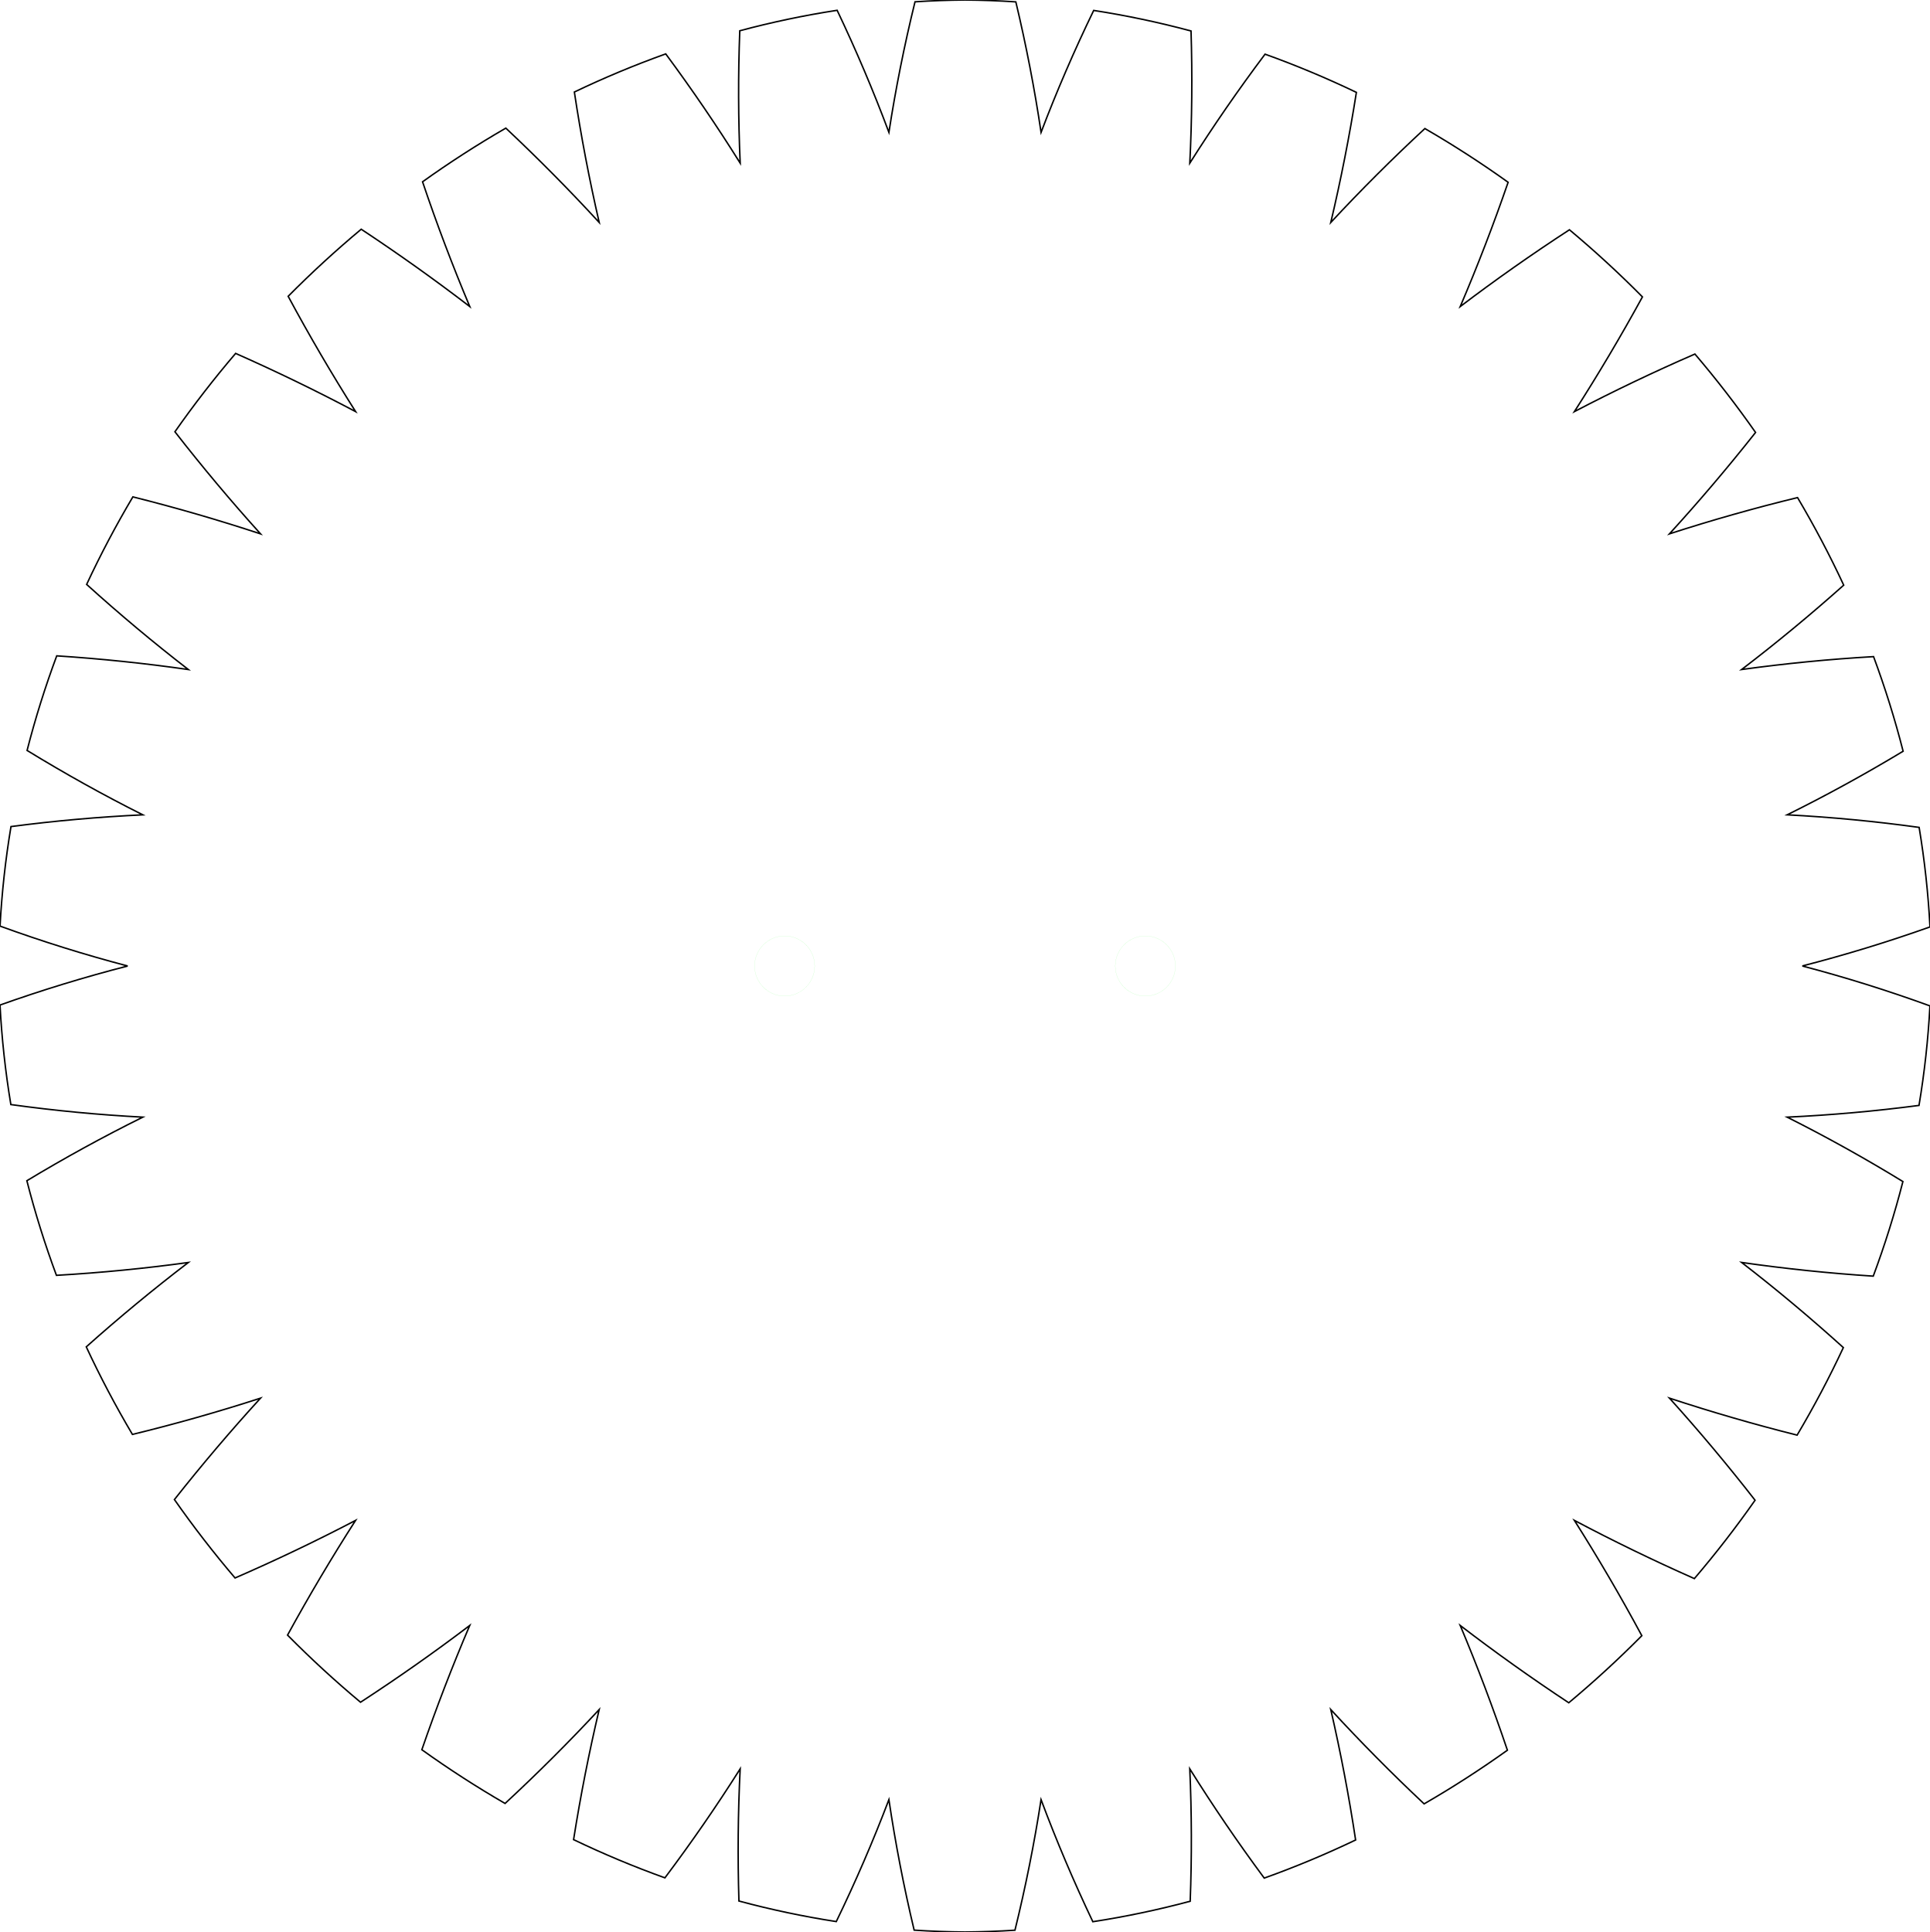
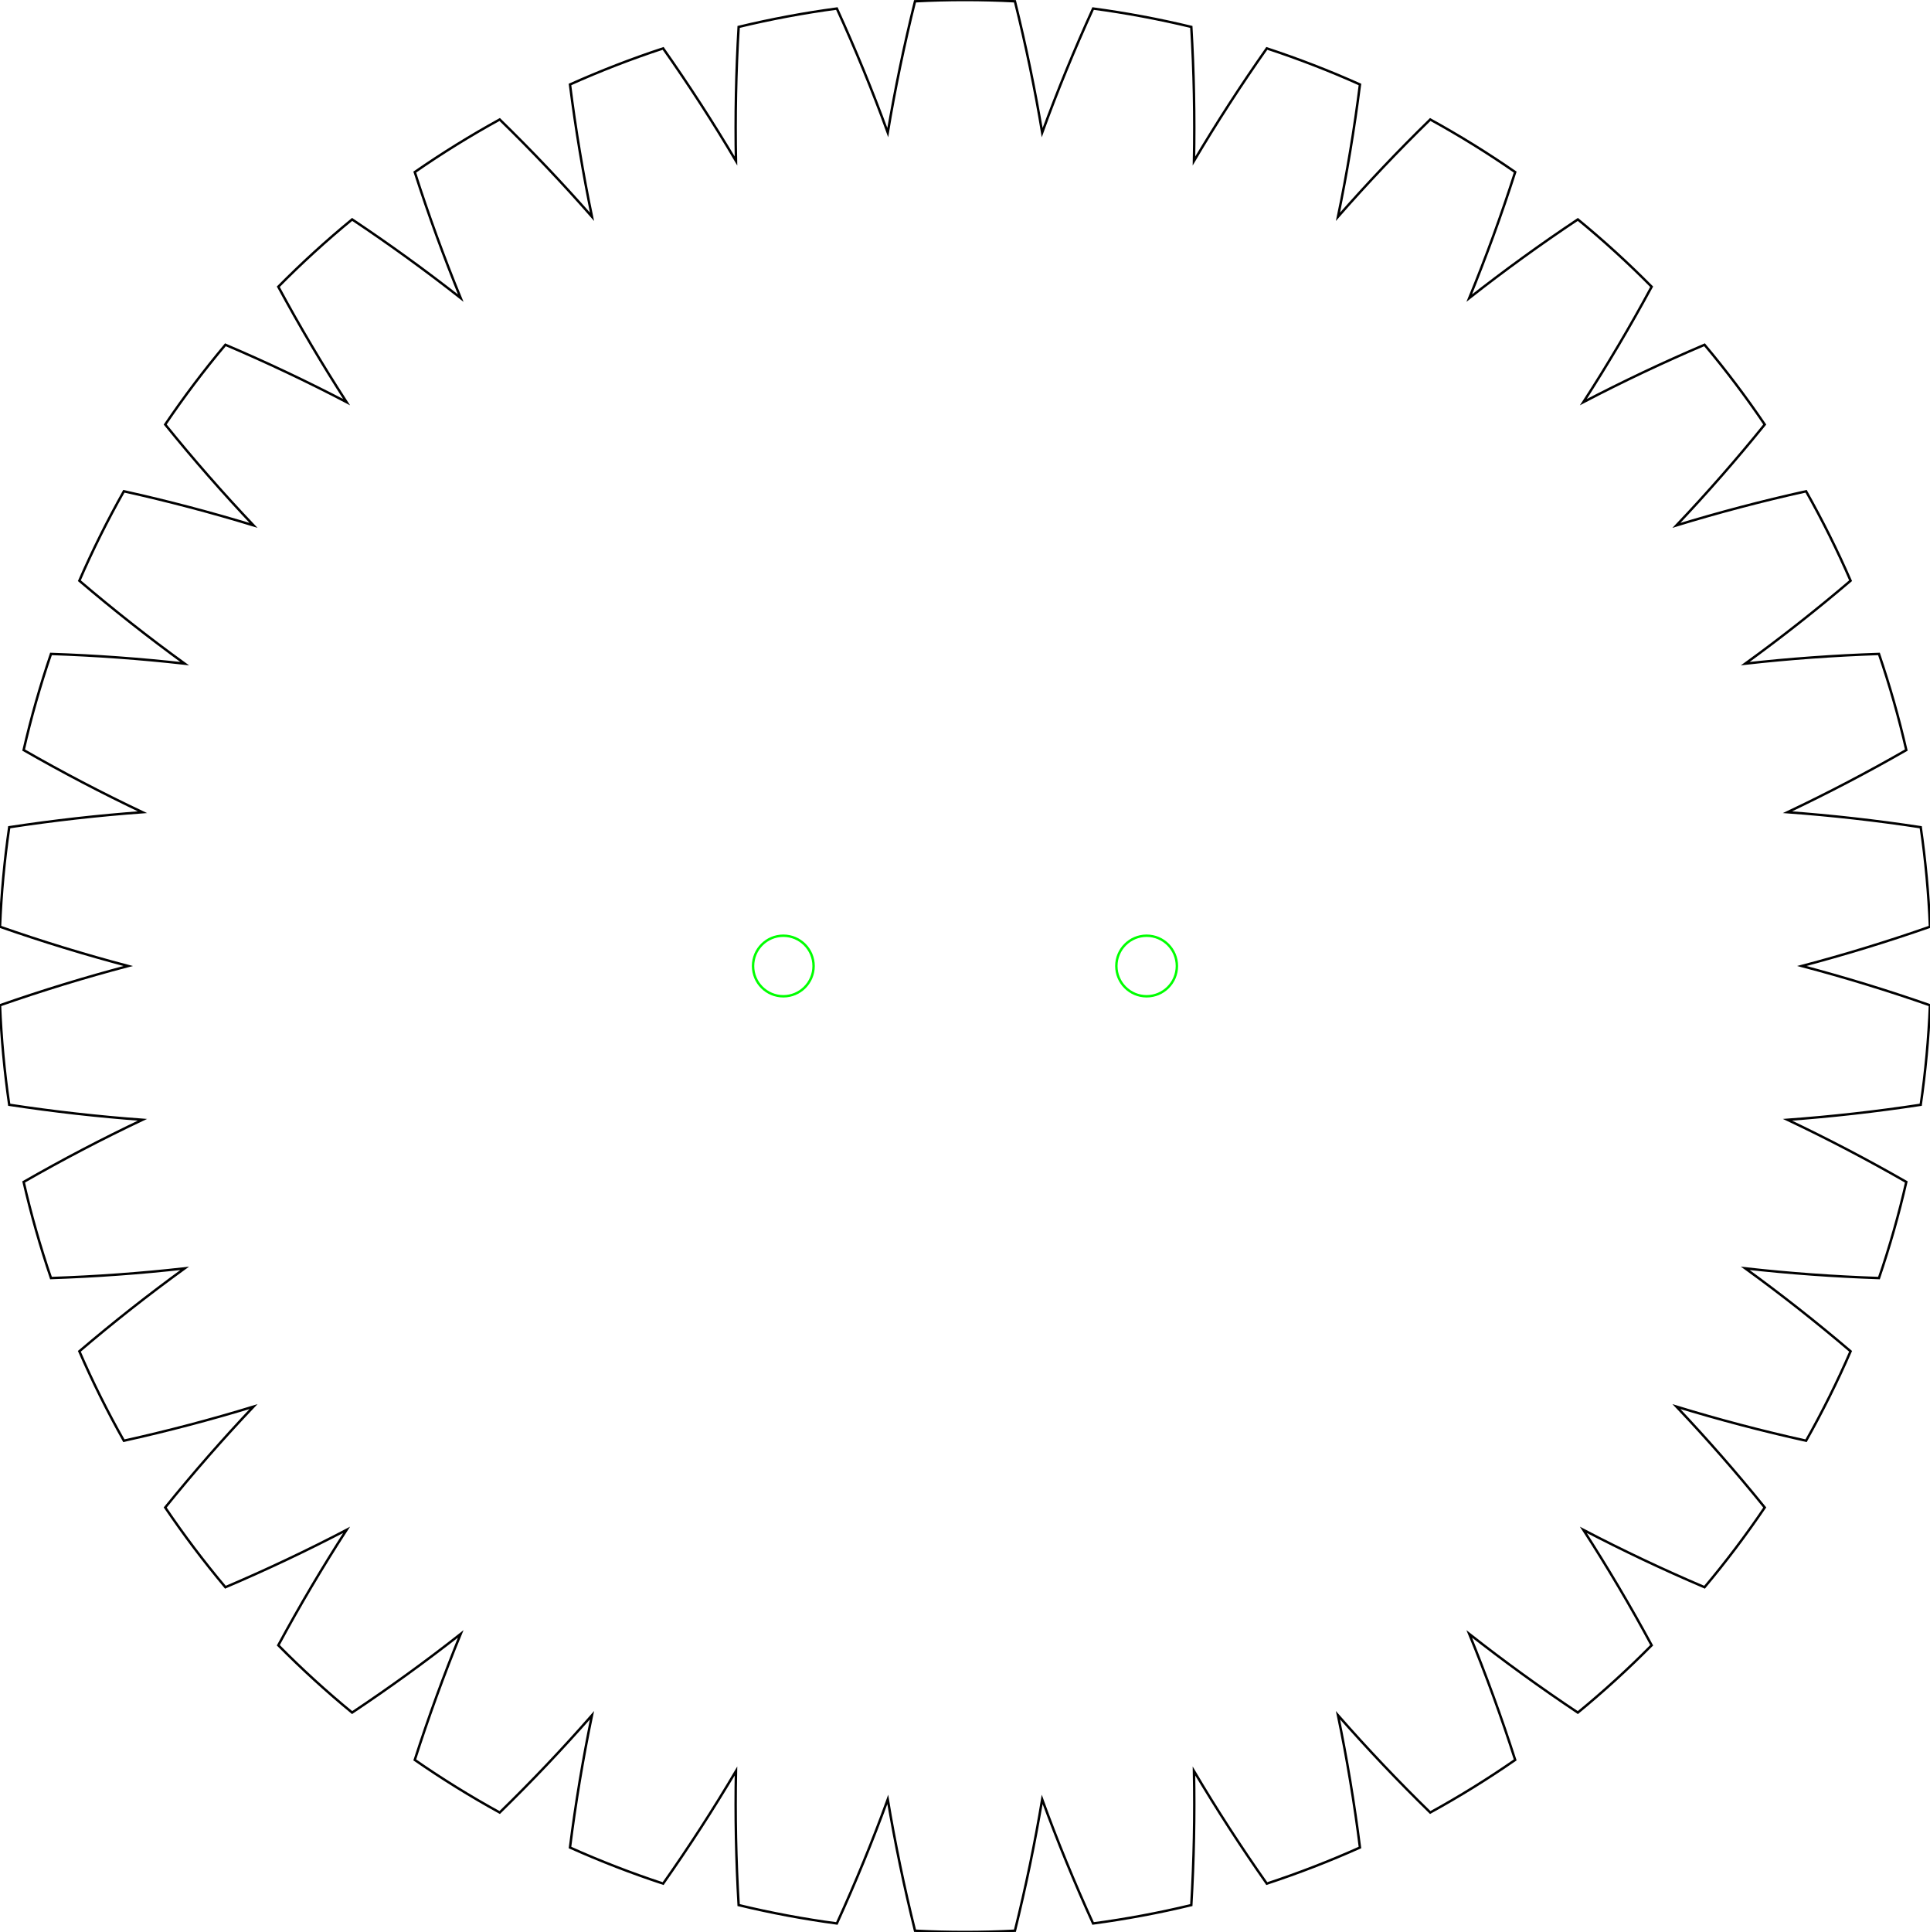
- <svg xmlns="http://www.w3.org/2000/svg" width="160.523mm" height="160.717mm" viewBox="0 0 160.523 160.717" version="1.1" id="svg1">
-   <defs id="defs1" />
-   <g id="layer1" transform="translate(-12.10682,-10.53179)">
-     <path style="vector-effect:non-scaling-stroke;fill:none;stroke:#000000;stroke-width:0.463;stroke-dasharray:none;stroke-opacity:1;-inkscape-stroke:hairline" id="path10" d="m 144.642,75 c 3.581,0.94 7.121,2.048 10.616,3.319 -0.148,2.788 -0.454,5.551 -0.91,8.279 -3.664,0.481 -7.321,0.805 -10.963,0.977 3.265,1.64 6.475,3.428 9.624,5.356 -0.683,2.668 -1.508,5.294 -2.466,7.869 -3.679,-0.239 -7.33,-0.62 -10.946,-1.138 2.893,2.235 5.714,4.598 8.459,7.081 -1.16,2.489 -2.445,4.919 -3.846,7.282 -3.589,-0.9 -7.131,-1.928 -10.618,-3.077 2.462,2.727 4.837,5.56 7.121,8.493 -1.577,2.251 -3.263,4.427 -5.049,6.519 -3.396,-1.504 -6.725,-3.12 -9.979,-4.842 1.973,3.114 3.845,6.313 5.609,9.592 -1.936,1.954 -3.964,3.817 -6.076,5.58 -3.099,-2.049 -6.111,-4.195 -9.028,-6.432 1.427,3.396 2.737,6.858 3.924,10.378 -2.236,1.599 -4.548,3.09 -6.926,4.464 -2.699,-2.536 -5.289,-5.153 -7.765,-7.847 0.823,3.574 1.513,7.194 2.066,10.851 -2.477,1.185 -5.014,2.245 -7.6,3.171 -2.194,-2.964 -4.26,-5.995 -6.192,-9.087 0.161,3.648 0.174,7.321 0.034,11.012 -2.659,0.712 -5.362,1.282 -8.098,1.703 -1.586,-3.334 -3.023,-6.72 -4.306,-10.153 -0.559,3.618 -1.281,7.24 -2.171,10.859 -1.38,0.089 -2.766,0.139 -4.157,0.15 -1.415,-0.011 -2.825,-0.063 -4.228,-0.155 -0.863,-3.618 -1.561,-7.238 -2.1,-10.854 -1.303,3.43 -2.764,6.813 -4.377,10.142 -2.735,-0.423 -5.437,-0.996 -8.096,-1.71 -0.114,-3.684 -0.078,-7.351 0.102,-10.993 -1.951,3.086 -4.039,6.109 -6.258,9.064 -2.586,-0.929 -5.121,-1.991 -7.597,-3.178 0.577,-3.647 1.288,-7.256 2.129,-10.821 -2.494,2.684 -5.105,5.29 -7.826,7.812 -2.377,-1.376 -4.688,-2.869 -6.923,-4.47 1.209,-3.506 2.538,-6.954 3.982,-10.337 -2.933,2.225 -5.963,4.356 -9.082,6.387 -2.11,-1.764 -4.137,-3.629 -6.071,-5.585 1.784,-3.261 3.672,-6.444 5.659,-9.542 -3.268,1.707 -6.612,3.305 -10.024,4.789 -1.784,-2.093 -3.468,-4.271 -5.044,-6.523 2.3,-2.912 4.689,-5.726 7.162,-8.435 -3.498,1.132 -7.052,2.14 -10.654,3.017 -1.399,-2.364 -2.682,-4.795 -3.84,-7.285 2.757,-2.459 5.589,-4.801 8.489,-7.017 C 6.778,100.161 3.119,100.52 -0.568,100.733 -1.523,98.158 -2.346,95.531 -3.027,92.862 0.13,90.959 3.345,89.194 6.615,87.574 2.969,87.383 -0.692,87.035 -4.359,86.527 -4.812,83.799 -5.116,81.035 -5.261,78.247 -1.764,77.004 1.778,75.92 5.358,75 c 6.8e-5,-1e-5 1.36e-4,-2.1e-5 2.04e-4,-3.1e-5 -3.581,-0.94 -7.121,-2.049 -10.616,-3.319 0.148,-2.788 0.454,-5.551 0.91,-8.279 3.664,-0.481 7.321,-0.805 10.963,-0.977 -3.265,-1.64 -6.475,-3.428 -9.624,-5.356 0.683,-2.668 1.508,-5.294 2.466,-7.869 3.679,0.239 7.33,0.62 10.946,1.138 -2.893,-2.235 -5.714,-4.598 -8.459,-7.081 1.16,-2.489 2.445,-4.919 3.846,-7.282 3.589,0.9 7.131,1.928 10.618,3.077 -2.462,-2.727 -4.837,-5.56 -7.121,-8.493 1.577,-2.251 3.263,-4.427 5.049,-6.519 3.396,1.504 6.725,3.12 9.979,4.842 -1.973,-3.114 -3.845,-6.313 -5.609,-9.592 1.936,-1.954 3.964,-3.817 6.076,-5.58 3.099,2.049 6.111,4.195 9.028,6.432 C 32.381,16.746 31.071,13.285 29.884,9.764 32.12,8.165 34.432,6.674 36.81,5.3 39.509,7.836 42.1,10.454 44.576,13.148 43.753,9.573 43.062,5.954 42.51,2.296 44.987,1.111 47.523,0.051 50.11,-0.875 52.304,2.089 54.37,5.12 56.302,8.212 56.141,4.564 56.127,0.891 56.268,-2.799 c 2.659,-0.712 5.362,-1.282 8.098,-1.703 1.586,3.334 3.023,6.72 4.306,10.153 0.559,-3.618 1.281,-7.24 2.171,-10.859 1.38,-0.089 2.766,-0.139 4.157,-0.15 1.415,0.011 2.825,0.063 4.228,0.155 0.863,3.618 1.561,7.238 2.1,10.854 1.303,-3.43 2.764,-6.813 4.377,-10.142 2.735,0.423 5.437,0.996 8.096,1.71 0.114,3.684 0.078,7.351 -0.102,10.993 1.951,-3.086 4.039,-6.109 6.258,-9.064 2.586,0.929 5.121,1.991 7.597,3.178 -0.577,3.647 -1.288,7.256 -2.129,10.821 2.494,-2.684 5.105,-5.29 7.826,-7.812 2.377,1.376 4.688,2.869 6.923,4.47 -1.209,3.506 -2.538,6.954 -3.982,10.337 2.933,-2.225 5.963,-4.356 9.082,-6.387 2.11,1.764 4.137,3.629 6.071,5.585 -1.784,3.261 -3.672,6.444 -5.659,9.542 3.268,-1.707 6.612,-3.305 10.024,-4.789 1.784,2.093 3.468,4.271 5.044,6.523 -2.3,2.912 -4.689,5.726 -7.162,8.435 3.498,-1.132 7.052,-2.14 10.654,-3.017 1.399,2.364 2.682,4.795 3.84,7.285 -2.757,2.459 -5.589,4.801 -8.489,7.017 3.624,-0.499 7.284,-0.858 10.971,-1.072 0.956,2.576 1.778,5.202 2.459,7.871 -3.157,1.903 -6.372,3.668 -9.642,5.288 3.646,0.192 7.307,0.539 10.974,1.047 0.453,2.729 0.757,5.492 0.902,8.28 -3.498,1.243 -7.039,2.327 -10.62,3.247" transform="translate(17.36821,15.89007)" />
-     <circle style="vector-effect:non-scaling-stroke;fill:none;stroke:#00ff00;stroke-width:0.016;stroke-dasharray:none;stroke-opacity:1;-inkscape-stroke:hairline" id="path13" cx="107.368" cy="90.89" r="2.5" />
-     <circle style="vector-effect:non-scaling-stroke;fill:none;stroke:#00ff00;stroke-width:0.016;stroke-dasharray:none;stroke-opacity:1;-inkscape-stroke:hairline" id="path13-3" cx="77.368" cy="90.89" r="2.5" />
+ <svg xmlns="http://www.w3.org/2000/svg" width="159.368mm" height="159.5mm" viewBox="0 0 159.368 159.5">
+   <g fill="none" stroke="#00ff00" stroke-width="0.2">
+     <circle cx="64.684" cy="79.75" r="2.5" />
+     <circle cx="94.684" cy="79.75" r="2.5" />
+   </g>
+   <g fill="none" stroke="#000000" stroke-width="0.2">
+     <path d="M 148.784,79.75 C 152.334,80.686 155.865,81.767 159.368,82.991 A 79.75,79.75 0 0 1 158.607,91.206 C 154.939,91.765 151.269,92.179 147.607,92.447 C 150.925,94.02 154.197,95.731 157.416,97.578 A 79.75,79.75 0 0 1 155.158,105.513 C 151.449,105.389 147.767,105.121 144.118,104.712 C 147.09,106.867 149.992,109.151 152.816,111.558 A 79.75,79.75 0 0 1 149.139,118.942 C 145.516,118.139 141.945,117.199 138.434,116.126 C 140.959,118.791 143.393,121.569 145.726,124.454 A 79.75,79.75 0 0 1 140.755,131.037 C 137.341,129.582 134.004,128.002 130.75,126.302 C 132.742,129.386 134.624,132.564 136.388,135.828 A 79.75,79.75 0 0 1 130.291,141.386 C 127.203,139.328 124.213,137.162 121.326,134.893 C 122.718,138.29 123.984,141.759 125.118,145.293 A 79.75,79.75 0 0 1 118.104,149.636 C 115.447,147.045 112.905,144.366 110.485,141.606 C 111.229,145.201 111.835,148.844 112.301,152.525 A 79.75,79.75 0 0 1 104.608,155.505 C 102.472,152.471 100.466,149.37 98.594,146.212 C 98.665,149.883 98.592,153.575 98.373,157.279 A 79.75,79.75 0 0 1 90.264,158.795 C 88.722,155.42 87.32,152.004 86.06,148.555 C 85.455,152.177 84.704,155.792 83.809,159.393 A 79.75,79.75 0 0 1 75.559,159.393 C 74.664,155.792 73.913,152.177 73.308,148.555 C 72.048,152.004 70.646,155.42 69.104,158.795 A 79.75,79.75 0 0 1 60.995,157.279 C 60.776,153.575 60.703,149.883 60.774,146.212 C 58.902,149.37 56.896,152.471 54.76,155.505 A 79.75,79.75 0 0 1 47.067,152.525 C 47.533,148.844 48.139,145.201 48.884,141.606 C 46.463,144.366 43.922,147.045 41.264,149.636 A 79.75,79.75 0 0 1 34.25,145.293 C 35.385,141.759 36.65,138.29 38.042,134.893 C 35.155,137.162 32.165,139.328 29.077,141.386 A 79.75,79.75 0 0 1 22.981,135.828 C 24.745,132.564 26.626,129.386 28.619,126.302 C 25.364,128.002 22.027,129.582 18.613,131.037 A 79.75,79.75 0 0 1 13.642,124.454 C 15.976,121.569 18.409,118.791 20.934,116.126 C 17.423,117.199 13.852,118.139 10.229,118.942 A 79.75,79.75 0 0 1 6.552,111.558 C 9.376,109.151 12.278,106.867 15.25,104.712 C 11.602,105.121 7.919,105.389 4.21,105.513 A 79.75,79.75 0 0 1 1.952,97.578 C 5.171,95.731 8.443,94.02 11.761,92.447 C 8.099,92.179 4.43,91.765 0.761,91.206 A 79.75,79.75 0 0 1 0,82.991 C 3.503,81.767 7.034,80.686 10.584,79.75 C 7.034,78.814 3.503,77.733 0,76.509 A 79.75,79.75 0 0 1 0.761,68.294 C 4.43,67.735 8.099,67.321 11.761,67.053 C 8.443,65.48 5.171,63.769 1.952,61.922 A 79.75,79.75 0 0 1 4.21,53.987 C 7.919,54.111 11.602,54.379 15.25,54.788 C 12.278,52.633 9.376,50.349 6.552,47.942 A 79.75,79.75 0 0 1 10.229,40.558 C 13.852,41.361 17.423,42.301 20.934,43.373 C 18.409,40.709 15.976,37.931 13.642,35.046 A 79.75,79.75 0 0 1 18.613,28.463 C 22.027,29.918 25.364,31.498 28.619,33.198 C 26.626,30.114 24.745,26.936 22.981,23.672 A 79.75,79.75 0 0 1 29.077,18.114 C 32.165,20.172 35.155,22.338 38.042,24.607 C 36.65,21.21 35.385,17.741 34.25,14.207 A 79.75,79.75 0 0 1 41.264,9.864 C 43.922,12.455 46.463,15.134 48.884,17.894 C 48.139,14.299 47.533,10.656 47.067,6.975 A 79.75,79.75 0 0 1 54.76,3.995 C 56.896,7.029 58.902,10.13 60.774,13.288 C 60.703,9.617 60.776,5.925 60.995,2.221 A 79.75,79.75 0 0 1 69.104,0.705 C 70.646,4.08 72.048,7.496 73.308,10.945 C 73.913,7.324 74.664,3.708 75.559,0.107 A 79.75,79.75 0 0 1 83.809,0.107 C 84.704,3.708 85.455,7.324 86.06,10.945 C 87.32,7.496 88.722,4.08 90.264,0.705 A 79.75,79.75 0 0 1 98.373,2.221 C 98.592,5.925 98.665,9.617 98.594,13.288 C 100.466,10.13 102.472,7.029 104.608,3.995 A 79.75,79.75 0 0 1 112.301,6.975 C 111.835,10.656 111.229,14.299 110.485,17.894 C 112.905,15.134 115.447,12.455 118.104,9.864 A 79.75,79.75 0 0 1 125.118,14.207 C 123.984,17.741 122.718,21.21 121.326,24.607 C 124.213,22.338 127.203,20.172 130.291,18.114 A 79.75,79.75 0 0 1 136.388,23.672 C 134.624,26.936 132.742,30.114 130.75,33.198 C 134.004,31.498 137.341,29.918 140.755,28.463 A 79.75,79.75 0 0 1 145.726,35.046 C 143.393,37.931 140.959,40.709 138.434,43.373 C 141.945,42.301 145.516,41.361 149.139,40.558 A 79.75,79.75 0 0 1 152.816,47.942 C 149.992,50.349 147.09,52.633 144.118,54.788 C 147.767,54.379 151.449,54.111 155.158,53.987 A 79.75,79.75 0 0 1 157.416,61.922 C 154.197,63.769 150.925,65.48 147.607,67.053 C 151.269,67.321 154.939,67.735 158.607,68.294 A 79.75,79.75 0 0 1 159.368,76.509 C 155.865,77.733 152.334,78.814 148.784,79.75 Z" />
  </g>
</svg>
